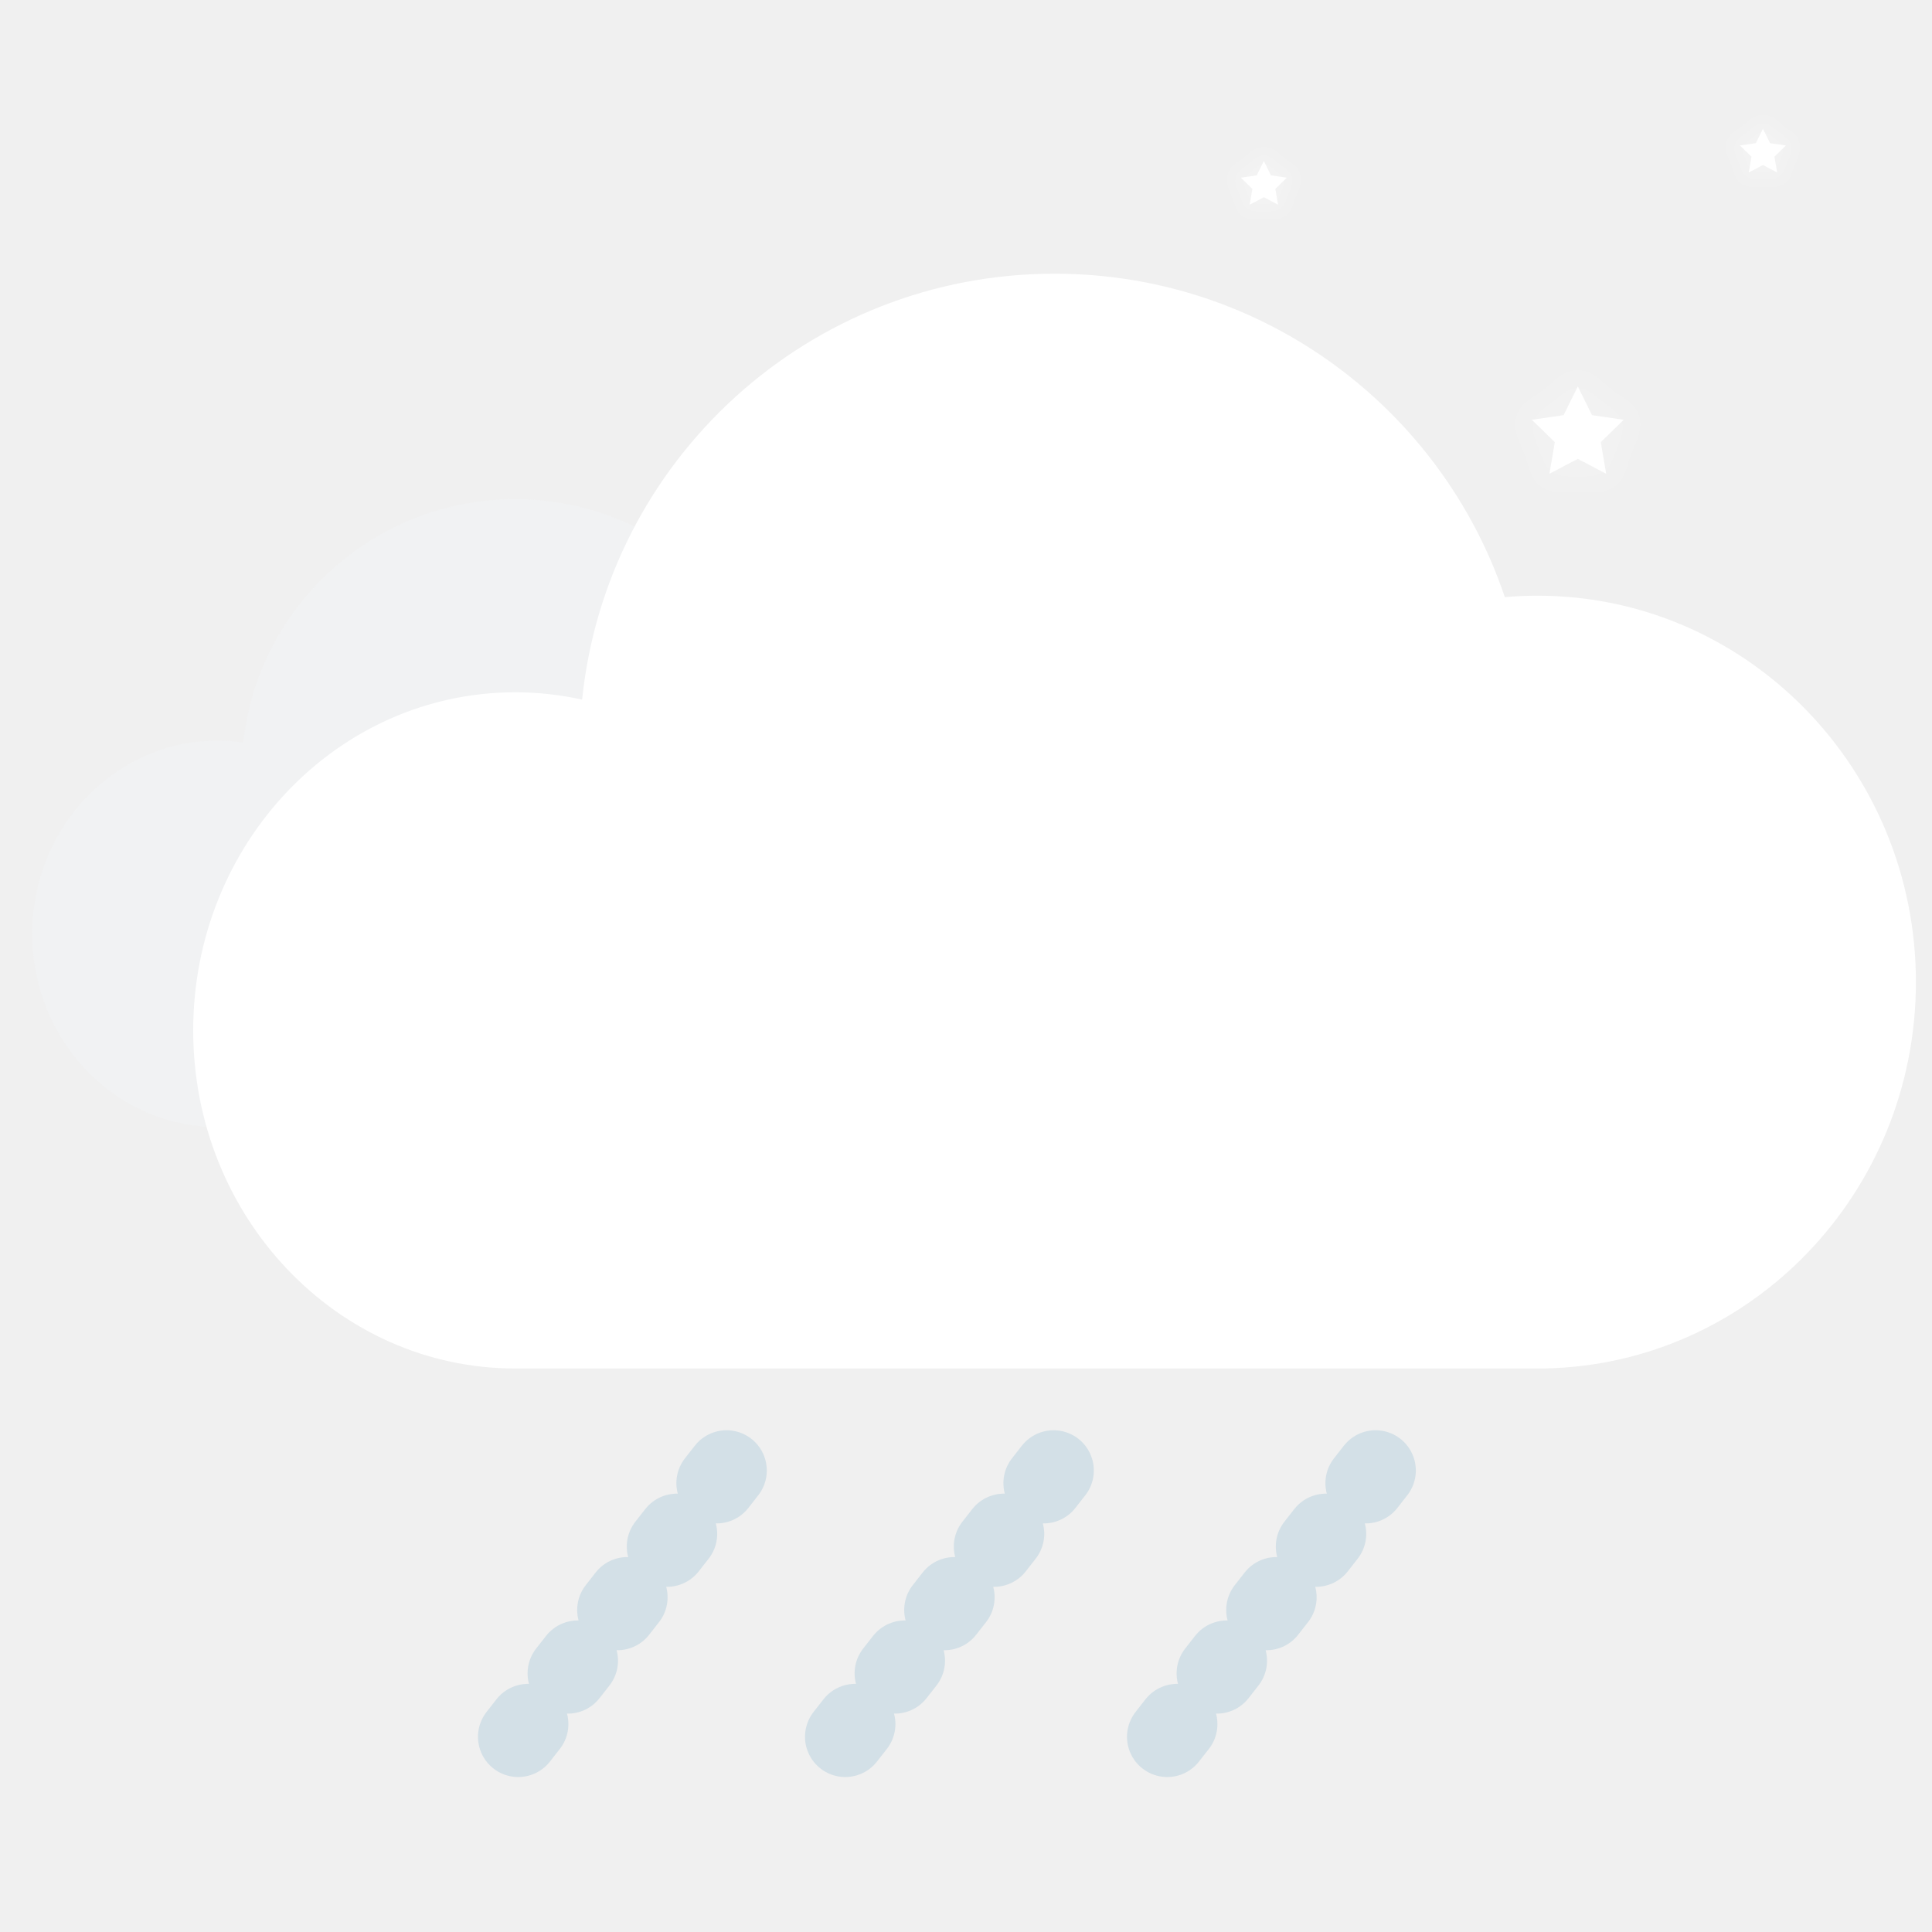
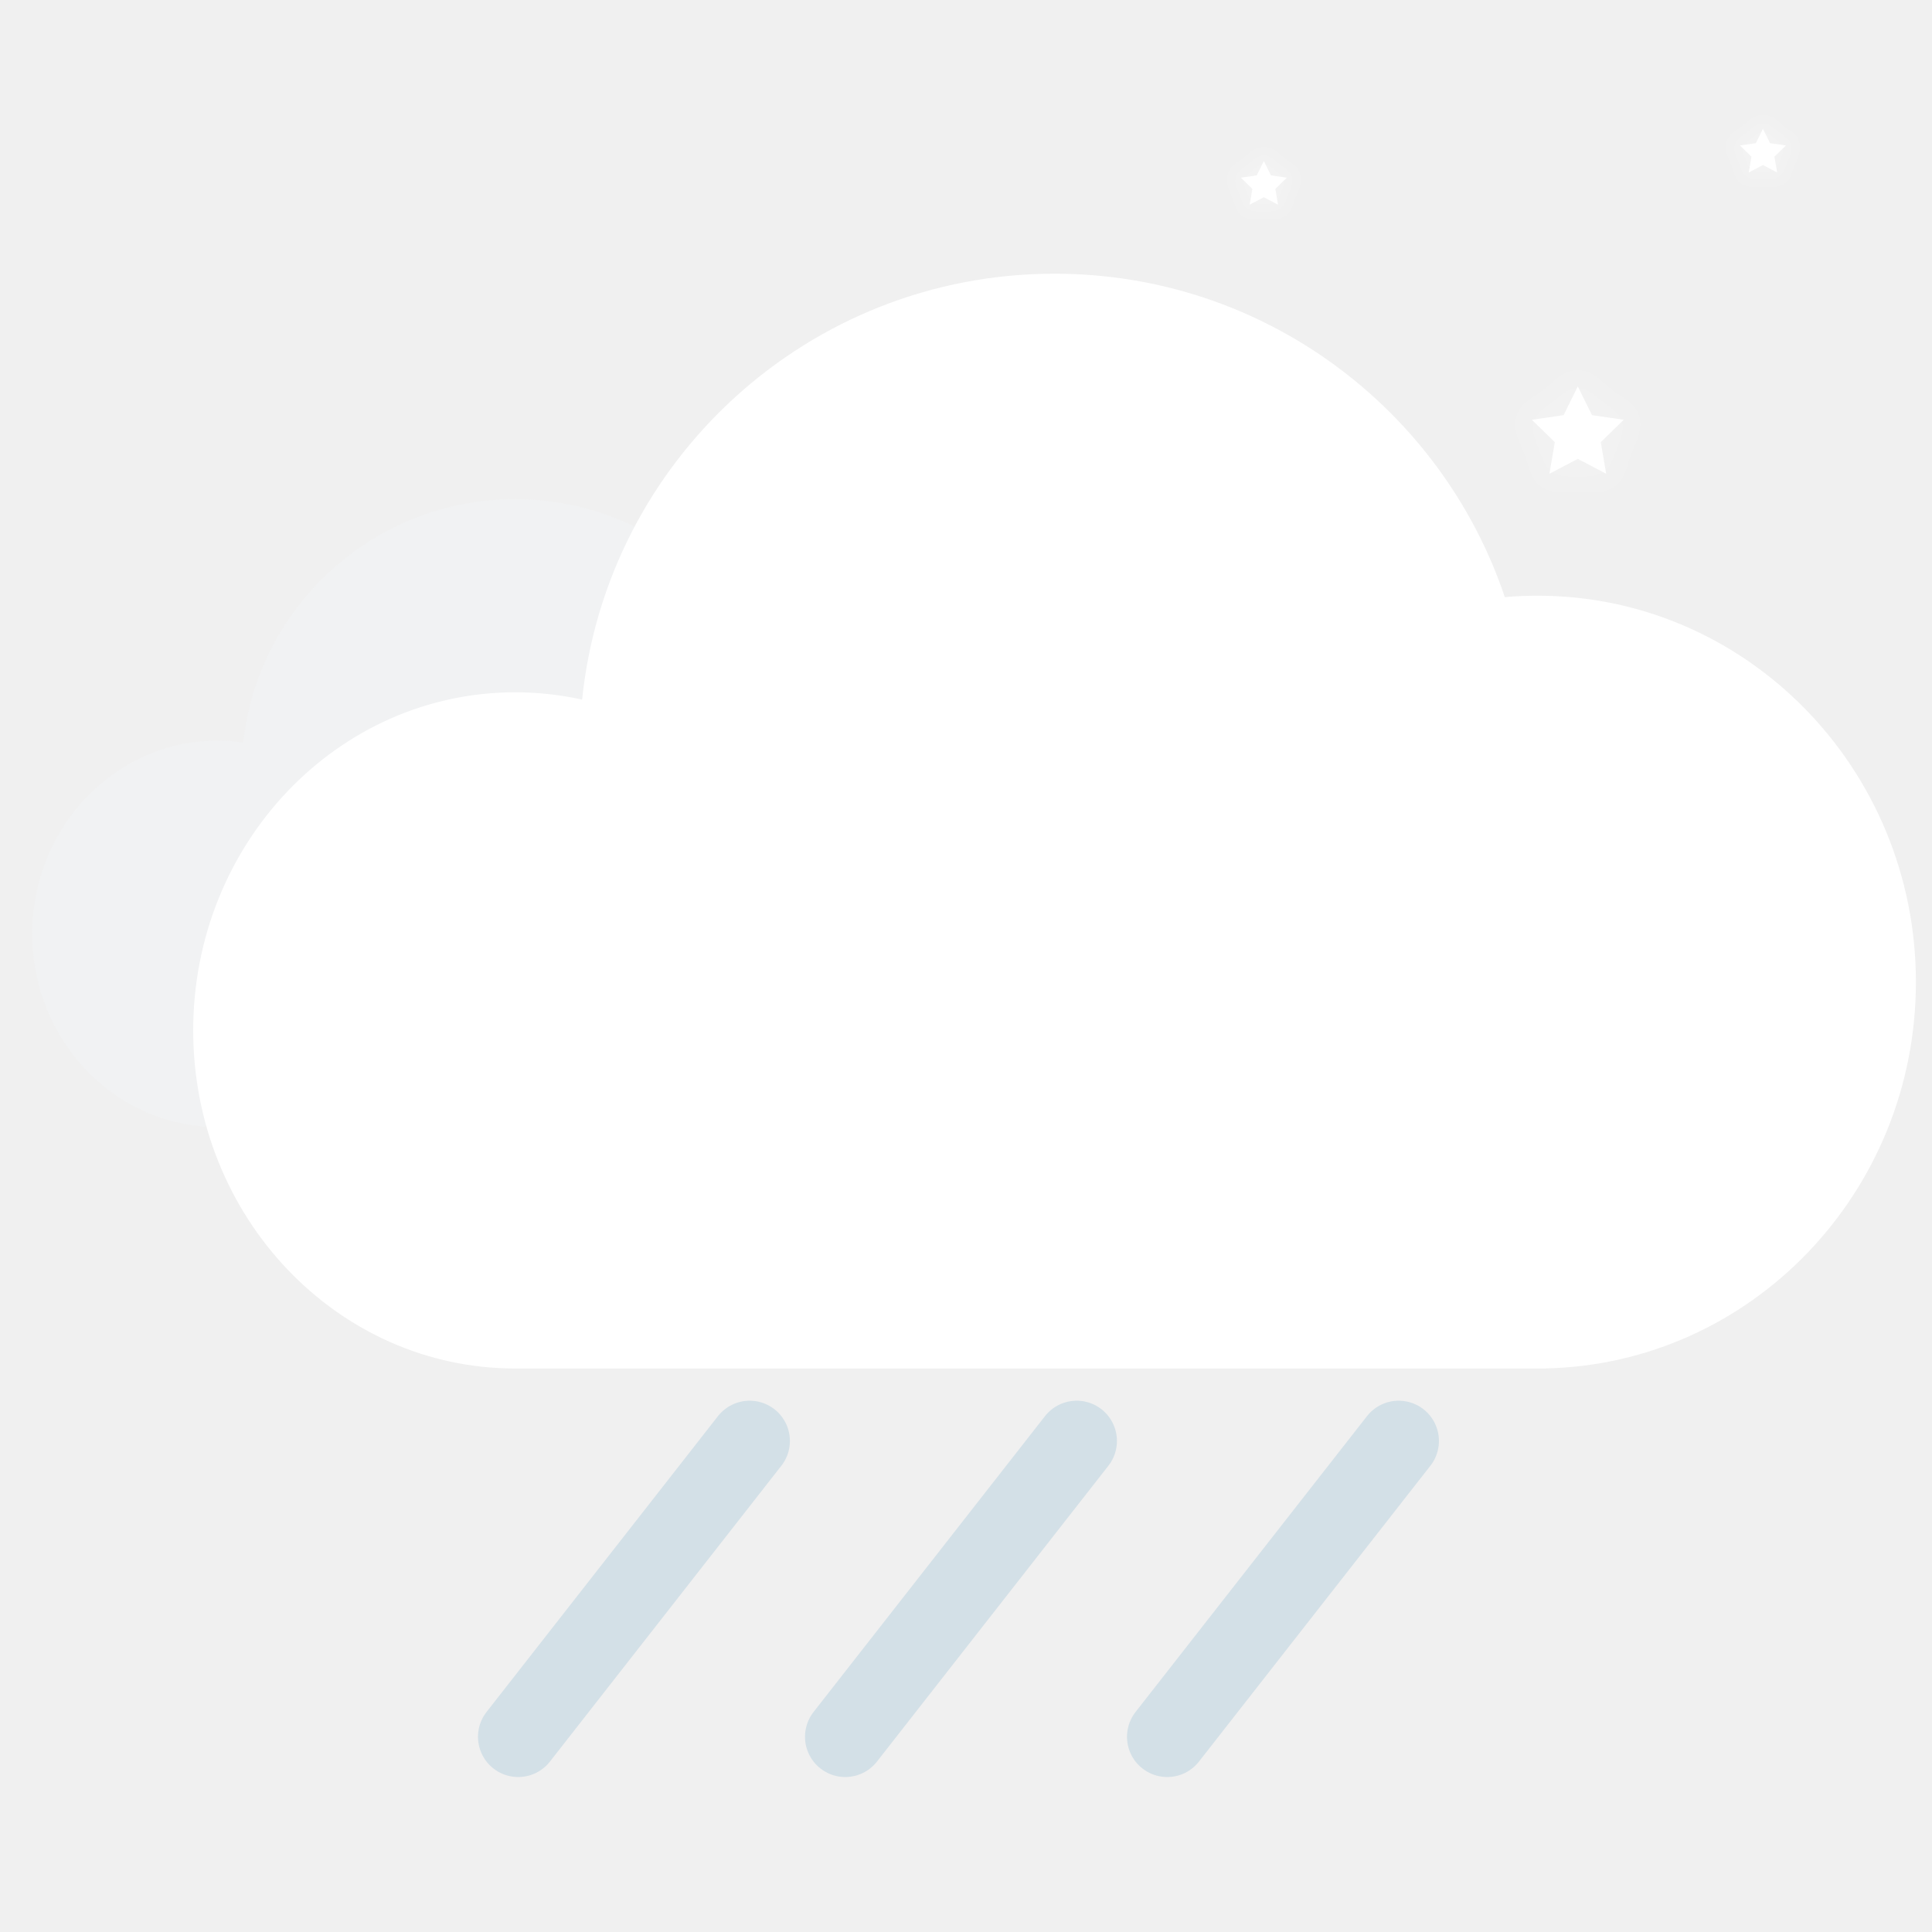
<svg xmlns="http://www.w3.org/2000/svg" xmlns:xlink="http://www.w3.org/1999/xlink" width="120px" height="120px" viewBox="0 0 120 120" version="1.1">
  <defs>
    <polygon id="path-1" points="98 28.5 96.237 29.427 96.573 27.464 95.147 26.073 97.118 25.786 98 24 98.882 25.786 100.853 26.073 99.427 27.464 99.763 29.427" />
    <filter x="-91.7%" y="-96.0%" width="283.4%" height="275.2%" filterUnits="objectBoundingBox" id="filter-2">
      <feMorphology radius="0.5" operator="dilate" in="SourceAlpha" result="shadowSpreadOuter1" />
      <feOffset dx="0" dy="0" in="shadowSpreadOuter1" result="shadowOffsetOuter1" />
      <feGaussianBlur stdDeviation="1" in="shadowOffsetOuter1" result="shadowBlurOuter1" />
      <feColorMatrix values="0 0 0 0 1   0 0 0 0 1   0 0 0 0 1  0 0 0 0.205 0" type="matrix" in="shadowBlurOuter1" />
    </filter>
    <polygon id="path-3" points="78.5 12.25 77.618 12.714 77.787 11.732 77.073 11.036 78.059 10.893 78.5 10 78.941 10.893 79.927 11.036 79.213 11.732 79.382 12.714" />
    <filter x="-135.9%" y="-142.0%" width="371.7%" height="360.0%" filterUnits="objectBoundingBox" id="filter-4">
      <feMorphology radius="0.5" operator="dilate" in="SourceAlpha" result="shadowSpreadOuter1" />
      <feOffset dx="0" dy="0" in="shadowSpreadOuter1" result="shadowOffsetOuter1" />
      <feGaussianBlur stdDeviation="0.5" in="shadowOffsetOuter1" result="shadowBlurOuter1" />
      <feColorMatrix values="0 0 0 0 1   0 0 0 0 1   0 0 0 0 1  0 0 0 0.205 0" type="matrix" in="shadowBlurOuter1" />
    </filter>
    <polygon id="path-5" points="109.5 10.25 108.618 10.714 108.787 9.732 108.073 9.036 109.059 8.893 109.5 8 109.941 8.893 110.927 9.036 110.213 9.732 110.382 10.714" />
    <filter x="-135.9%" y="-142.0%" width="371.7%" height="360.0%" filterUnits="objectBoundingBox" id="filter-6">
      <feMorphology radius="0.5" operator="dilate" in="SourceAlpha" result="shadowSpreadOuter1" />
      <feOffset dx="0" dy="0" in="shadowSpreadOuter1" result="shadowOffsetOuter1" />
      <feGaussianBlur stdDeviation="0.5" in="shadowOffsetOuter1" result="shadowBlurOuter1" />
      <feColorMatrix values="0 0 0 0 1   0 0 0 0 1   0 0 0 0 1  0 0 0 0.205 0" type="matrix" in="shadowBlurOuter1" />
    </filter>
  </defs>
  <g id="r01n" stroke="none" stroke-width="1" fill="none" fill-rule="evenodd">
    <g id="Star">
      <use fill="black" fill-opacity="1" filter="url(#filter-2)" xlink:href="#path-1" />
      <use fill="#FFFFFF" fill-rule="evenodd" xlink:href="#path-1" />
    </g>
    <g id="Star">
      <use fill="black" fill-opacity="1" filter="url(#filter-4)" xlink:href="#path-3" />
      <use fill="#FFFFFF" fill-rule="evenodd" xlink:href="#path-3" />
    </g>
    <g id="Star">
      <use fill="black" fill-opacity="1" filter="url(#filter-6)" xlink:href="#path-5" />
      <use fill="#FFFFFF" fill-rule="evenodd" xlink:href="#path-5" />
    </g>
    <path d="M13,70 L13,69.989 C6.881,69.716 2,64.453 2,58 C2,51.373 7.149,46 13.5,46 C14.044,46 14.58,46.039 15.104,46.116 C16.04,37.614 23.248,31 32,31 C39.312,31 45.545,35.616 47.945,42.093 C48.455,42.031 48.974,42 49.5,42 C56.956,42 63,48.268 63,56 C63,63.558 57.225,69.717 50.001,69.991 L50,70 L13,70 Z" id="cloud-copy" fill="#F1F2F3" opacity="0.9" />
    <path d="M32,85 C20.954,85 12,75.598 12,64 C12,52.402 20.954,43 32,43 C33.425,43 34.816,43.157 36.157,43.454 C37.68,28.593 50.236,17 65.5,17 C78.502,17 89.539,25.411 93.467,37.089 C94.137,37.03 94.815,37 95.5,37 C108.479,37 119,47.745 119,61 C119,74.084 108.748,84.722 96.001,84.995 L96,85 Z" id="cloud" fill="#FFFFFF" />
-     <line x1="32.188" y1="107.875" x2="46.562" y2="89.5" id="Line" stroke="#3084B3" stroke-width="5" opacity="0.15" stroke-linecap="round" stroke-dasharray="1,4" />
-     <line x1="52.5" y1="107.875" x2="66.875" y2="89.5" id="Line-Copy" stroke="#3084B3" stroke-width="5" opacity="0.15" stroke-linecap="round" stroke-dasharray="1,4" />
-     <line x1="72.5" y1="107.875" x2="86.875" y2="89.5" id="Line-Copy-2" stroke="#3084B3" stroke-width="5" opacity="0.15" stroke-linecap="round" stroke-dasharray="1,4" />
+     <line x1="32.188" y1="107.875" x2="46.562" y2="89.5" id="Line" stroke="#3084B3" stroke-width="5" opacity="0.15" stroke-linecap="round" />
+     <line x1="52.5" y1="107.875" x2="66.875" y2="89.5" id="Line-Copy" stroke="#3084B3" stroke-width="5" opacity="0.15" stroke-linecap="round" />
+     <line x1="72.5" y1="107.875" x2="86.875" y2="89.5" id="Line-Copy-2" stroke="#3084B3" stroke-width="5" opacity="0.15" stroke-linecap="round" />
  </g>
</svg>
